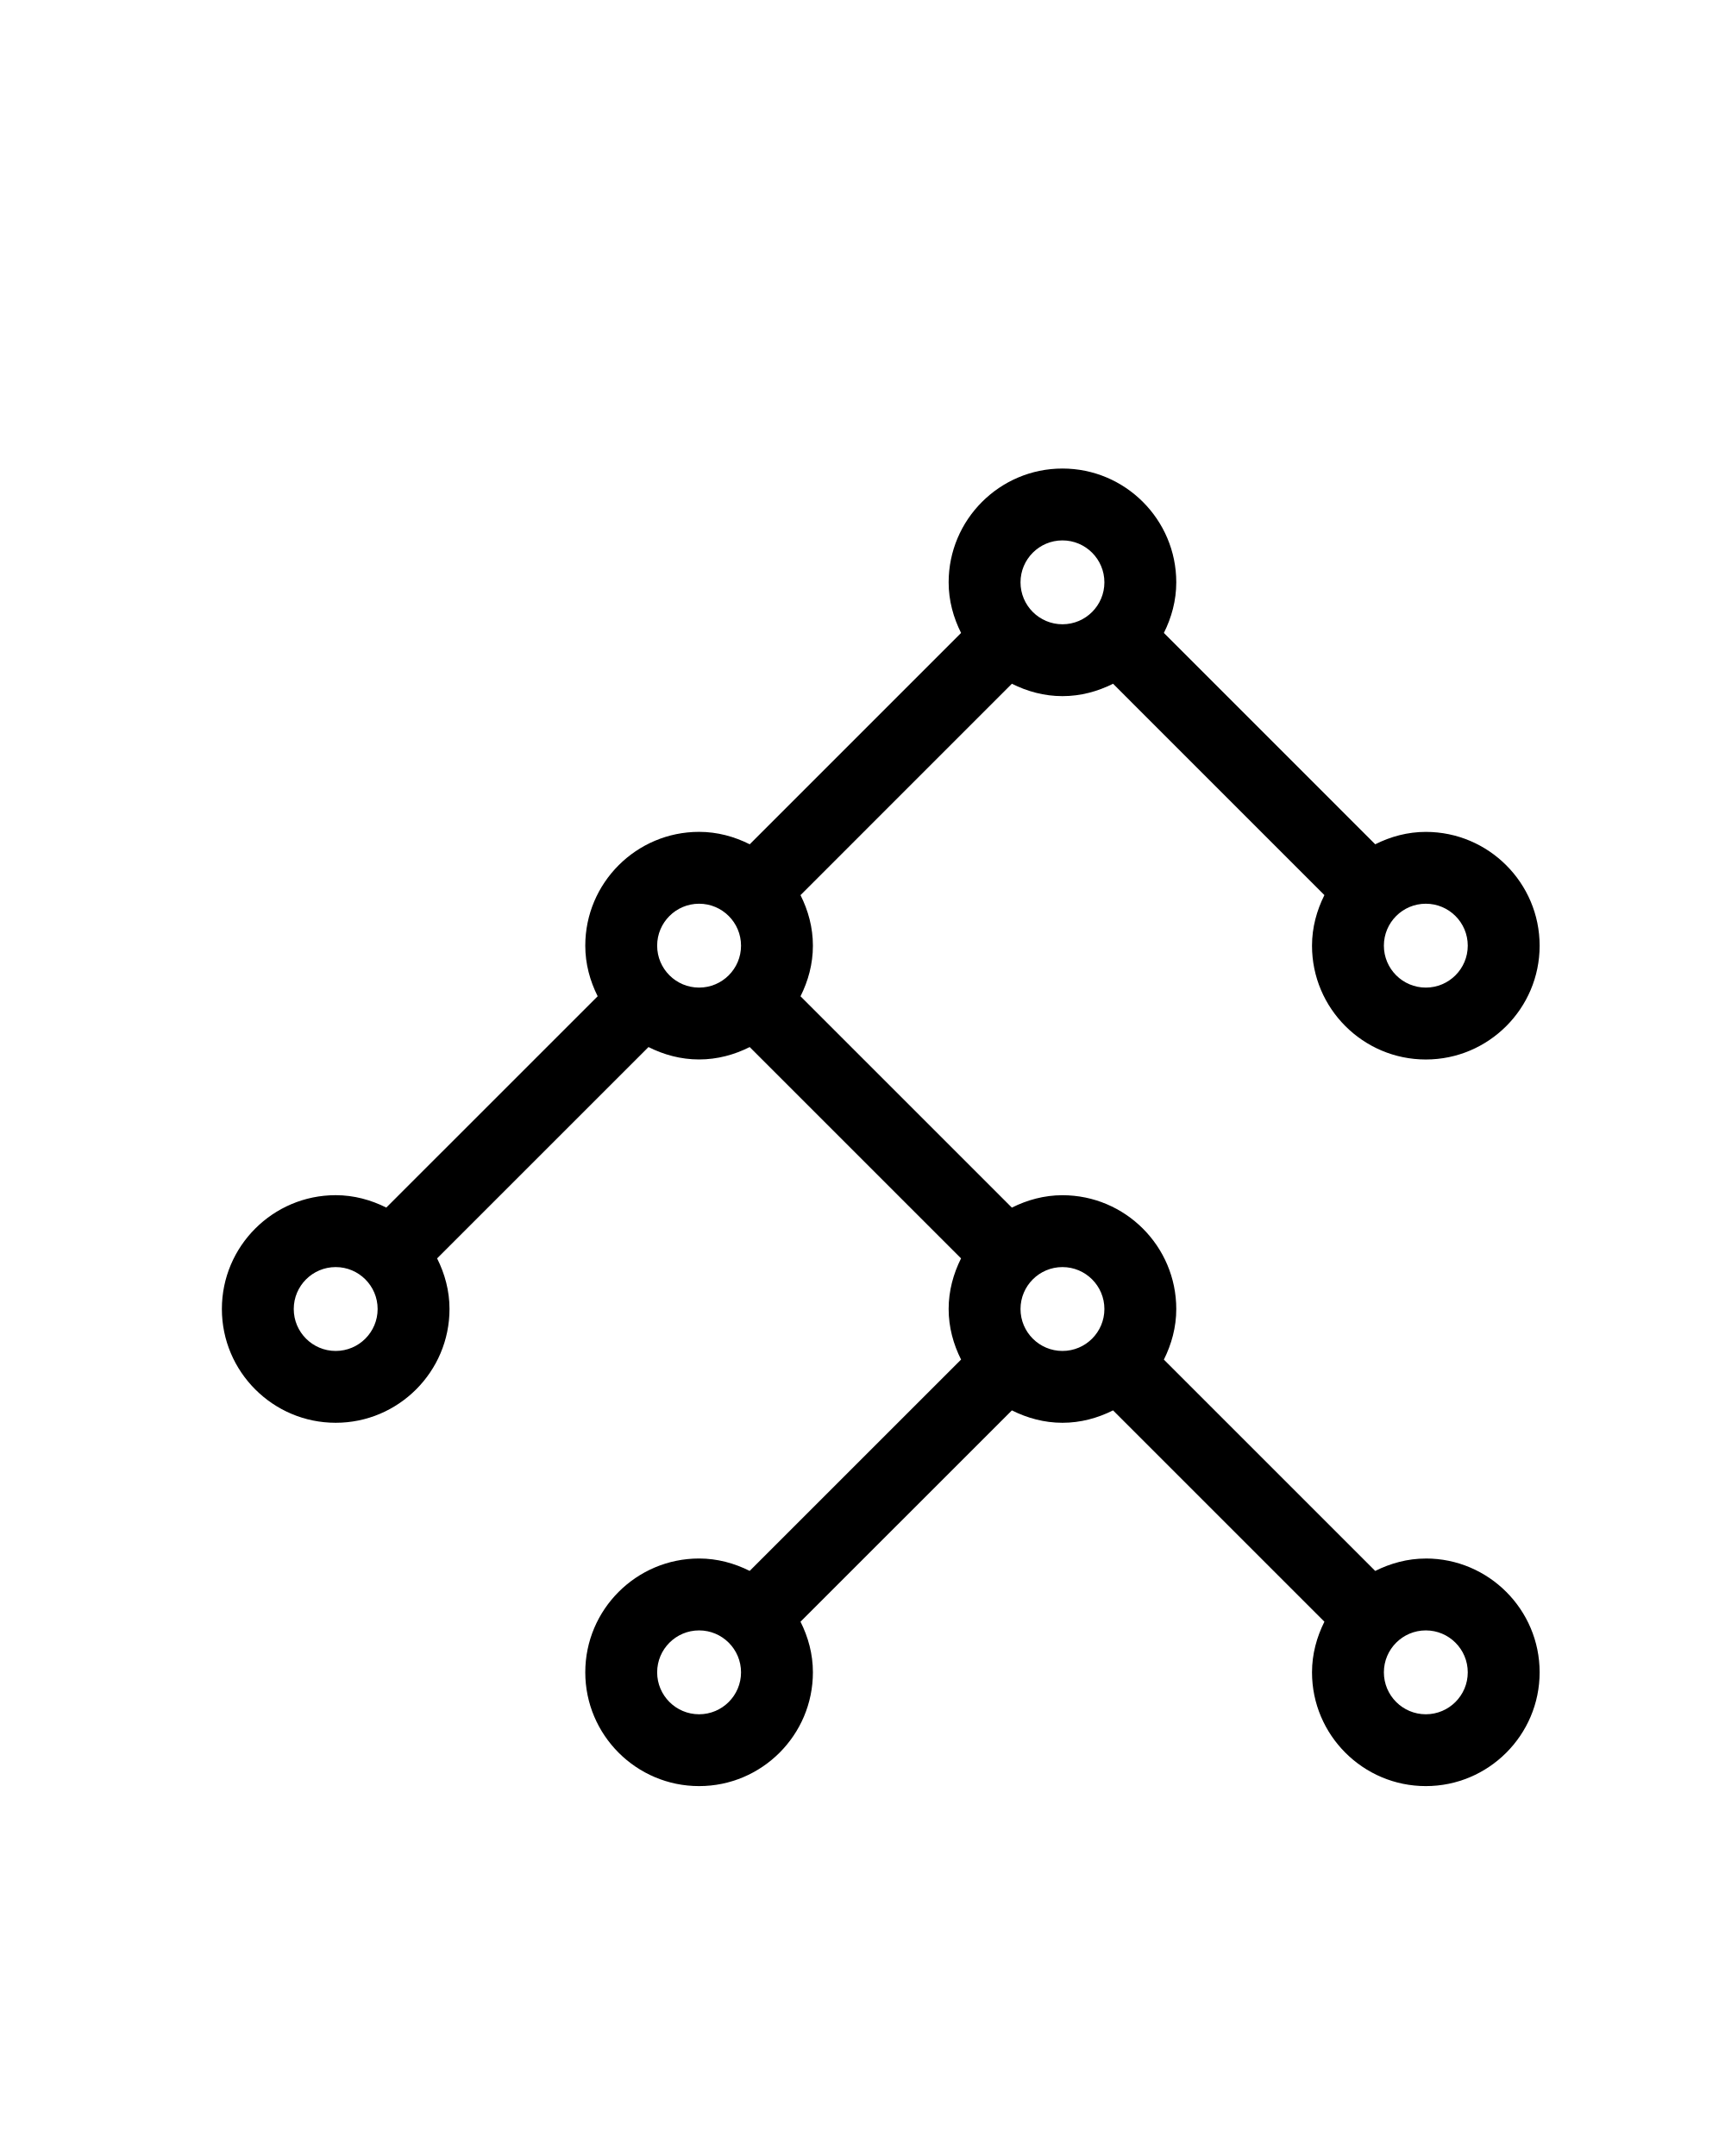
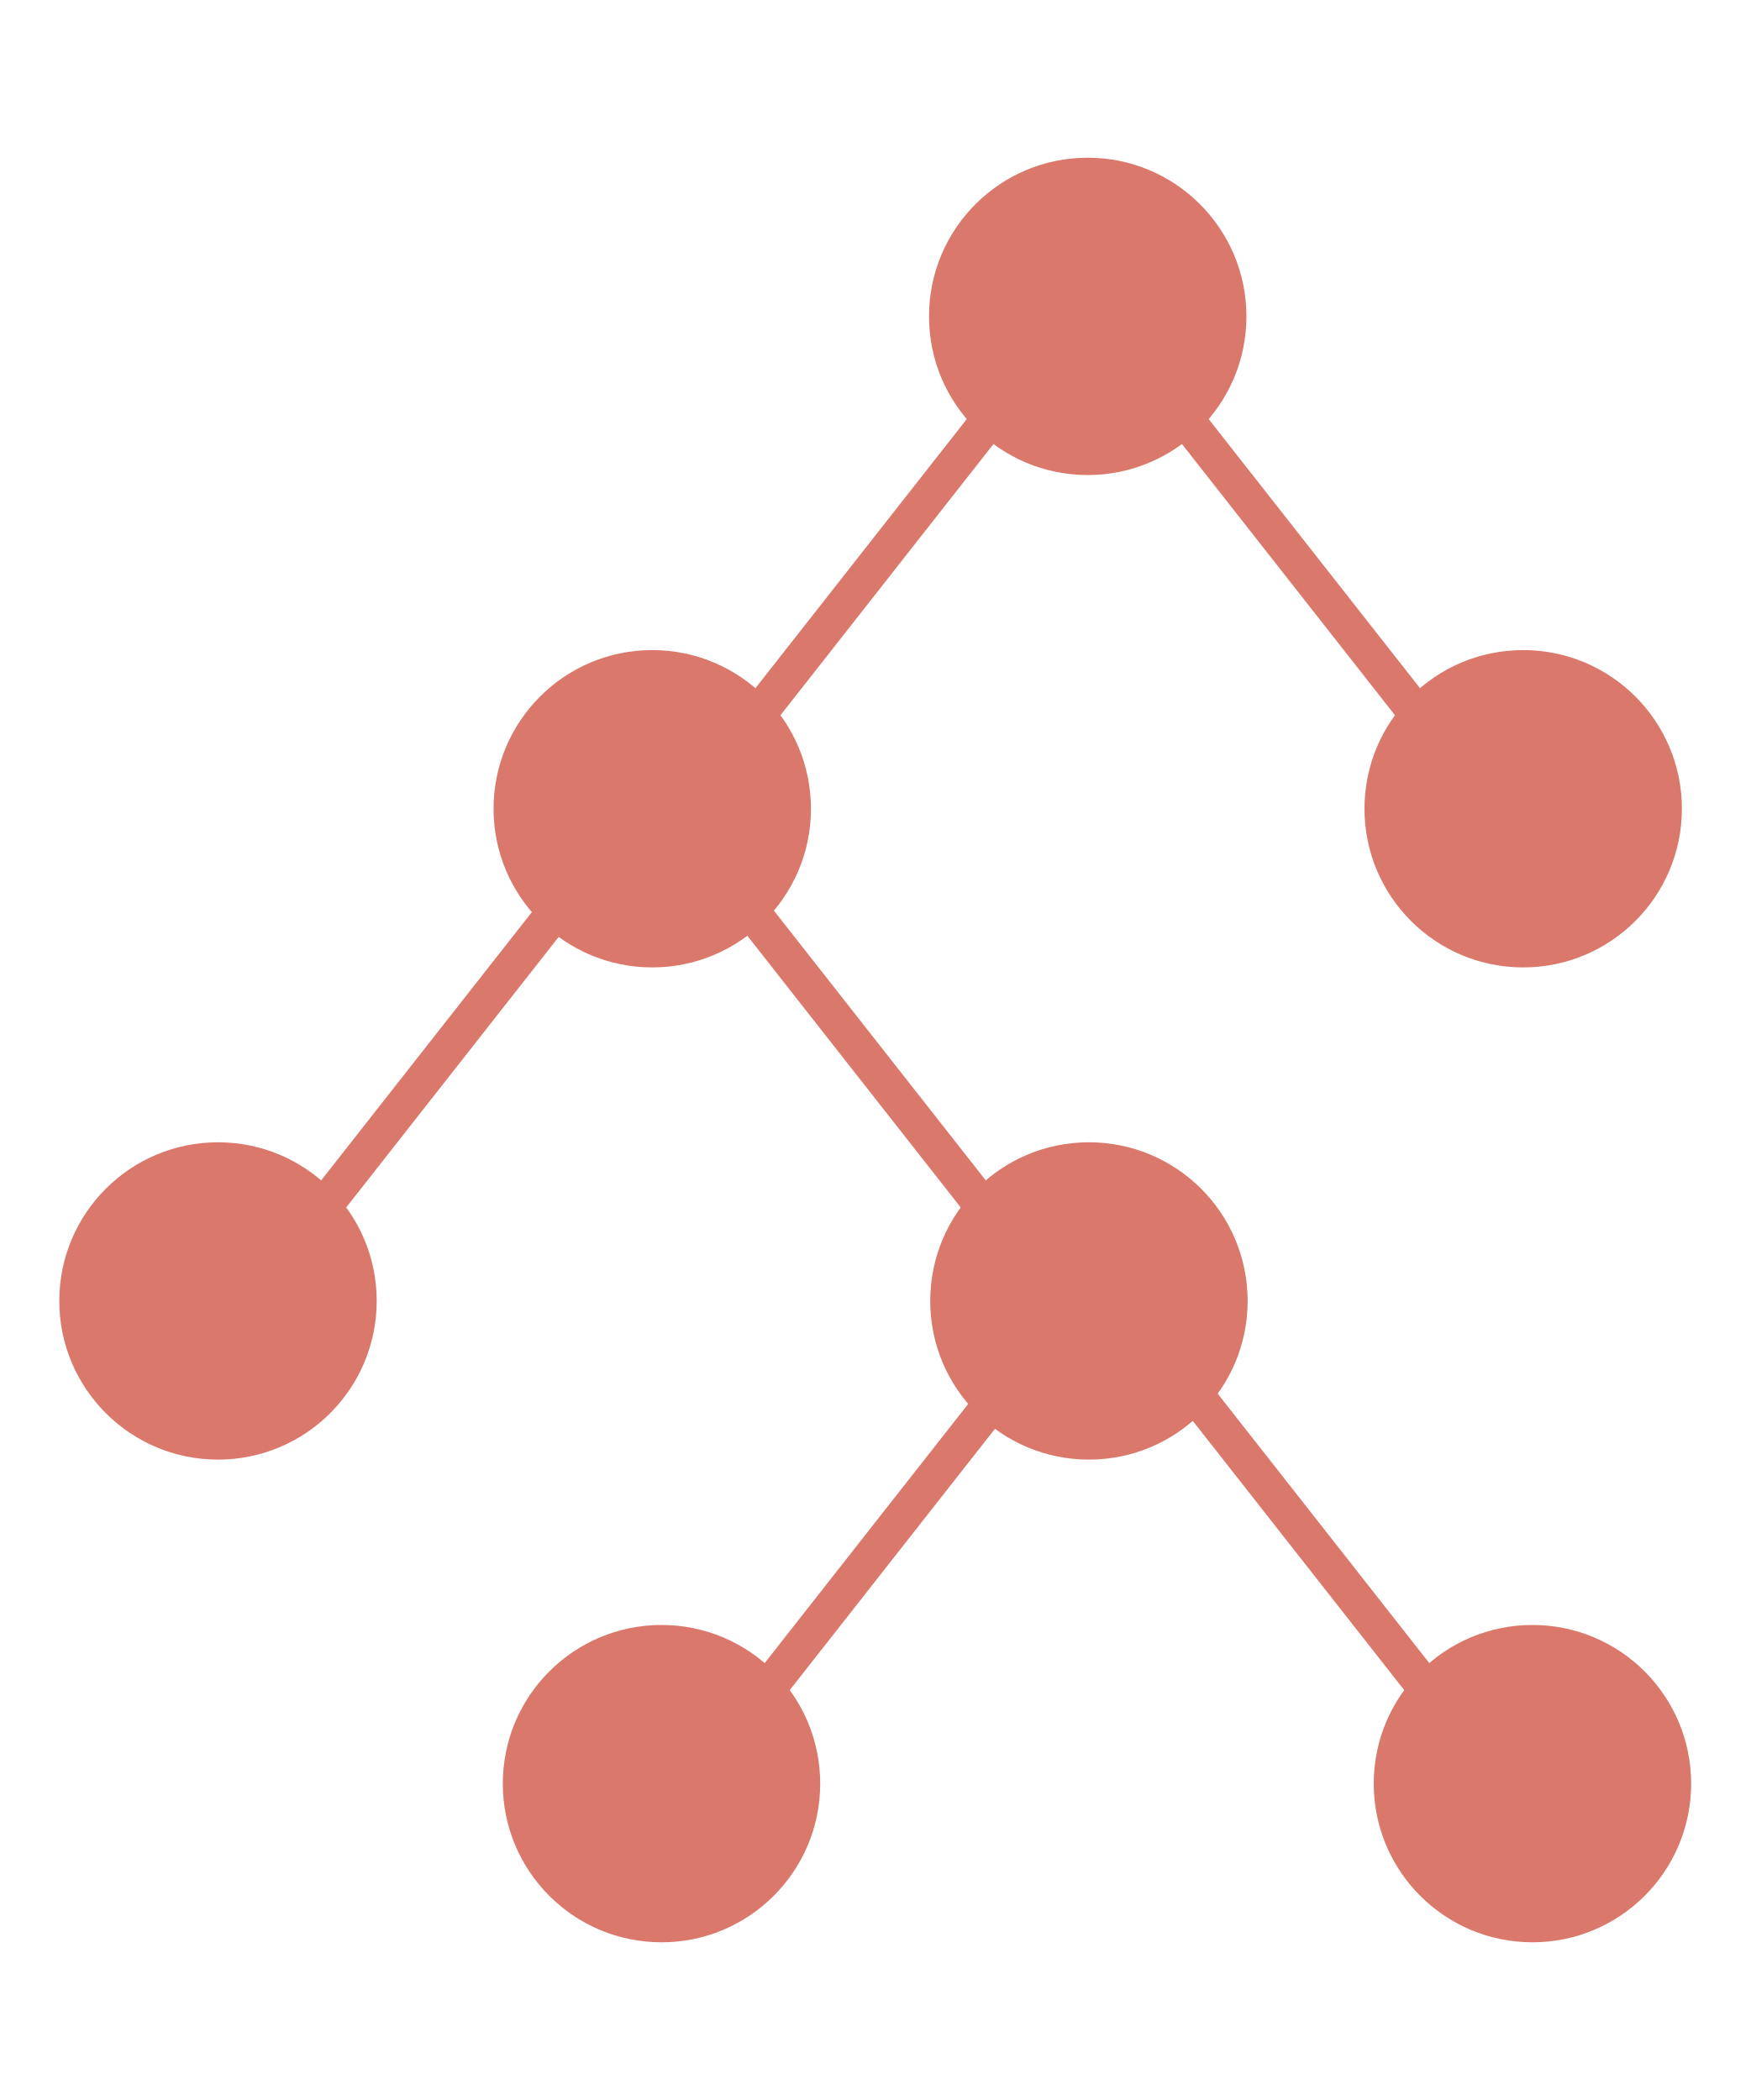
- <svg xmlns="http://www.w3.org/2000/svg" version="1.1" x="0px" y="0px" viewBox="0 0 48 60" style="enable-background:new 0 0 48 48;" xml:space="preserve" id="svg8">
-   <defs id="defs12" />
-   <path d="m 39.675,43.373 c -0.508,0 -0.981,0.132 -1.408,0.345 l -5.881,-5.881 c 0.213,-0.427 0.345,-0.9 0.345,-1.408 0,-1.746 -1.421,-3.167 -3.167,-3.167 -0.508,0 -0.981,0.132 -1.408,0.345 l -5.881,-5.881 c 0.214,-0.426 0.345,-0.9 0.345,-1.408 0,-0.508 -0.131,-0.981 -0.345,-1.407 l 5.882,-5.883 c 0.426,0.214 0.899,0.345 1.407,0.345 0.508,0 0.981,-0.131 1.408,-0.345 l 5.881,5.882 c -0.213,0.426 -0.345,0.9 -0.345,1.408 0,1.746 1.421,3.167 3.167,3.167 1.746,0 3.167,-1.421 3.167,-3.167 0,-1.746 -1.421,-3.167 -3.167,-3.167 -0.508,0 -0.981,0.131 -1.408,0.345 l -5.881,-5.882 c 0.213,-0.426 0.345,-0.9 0.345,-1.408 0,-1.746 -1.421,-3.167 -3.167,-3.167 -1.746,0 -3.167,1.421 -3.167,3.167 0,0.508 0.132,0.982 0.346,1.408 l -5.881,5.882 c -0.426,-0.214 -0.9,-0.346 -1.409,-0.346 -1.746,0 -3.167,1.421 -3.167,3.167 0,0.508 0.131,0.982 0.345,1.408 l -5.882,5.881 c -0.426,-0.213 -0.9,-0.345 -1.408,-0.345 -1.746,0 -3.167,1.421 -3.167,3.167 0,1.746 1.421,3.167 3.167,3.167 1.746,0 3.167,-1.421 3.167,-3.167 0,-0.508 -0.131,-0.981 -0.345,-1.408 l 5.882,-5.881 c 0.426,0.214 0.9,0.345 1.408,0.345 0.508,0 0.982,-0.131 1.408,-0.345 l 5.881,5.881 c -0.213,0.427 -0.345,0.9 -0.345,1.408 0,0.509 0.132,0.982 0.346,1.408 l -5.882,5.881 c -0.426,-0.213 -0.9,-0.345 -1.408,-0.345 -1.746,0 -3.167,1.421 -3.167,3.167 0,1.746 1.421,3.167 3.167,3.167 1.746,0 3.167,-1.421 3.167,-3.167 0,-0.508 -0.131,-0.981 -0.345,-1.408 l 5.882,-5.881 c 0.426,0.213 0.899,0.345 1.407,0.345 0.508,0 0.981,-0.132 1.408,-0.345 l 5.881,5.881 c -0.213,0.427 -0.345,0.9 -0.345,1.408 0,1.746 1.421,3.167 3.167,3.167 1.746,0 3.167,-1.421 3.167,-3.167 0,-1.746 -1.421,-3.167 -3.167,-3.167 z m 1.167,-17.056 c 0,0.644 -0.523,1.167 -1.167,1.167 -0.644,0 -1.167,-0.523 -1.167,-1.167 0,-0.644 0.523,-1.167 1.167,-1.167 0.644,0 1.167,0.523 1.167,1.167 z m -11.278,-11.278 c 0.644,0 1.167,0.523 1.167,1.167 0,0.644 -0.523,1.167 -1.167,1.167 -0.644,0 -1.167,-0.523 -1.167,-1.167 0,-0.644 0.523,-1.167 1.167,-1.167 z M 9.341,37.596 c -0.644,0 -1.167,-0.523 -1.167,-1.167 0,-0.644 0.523,-1.167 1.167,-1.167 0.644,0 1.167,0.523 1.167,1.167 0,0.644 -0.523,1.167 -1.167,1.167 z M 18.286,26.317 c 0,-0.644 0.523,-1.167 1.167,-1.167 0.644,0 1.167,0.523 1.167,1.167 0,0.644 -0.523,1.167 -1.167,1.167 -0.644,0 -1.167,-0.523 -1.167,-1.167 z m 1.167,21.39 c -0.644,0 -1.167,-0.523 -1.167,-1.167 0,-0.644 0.523,-1.167 1.167,-1.167 0.644,0 1.167,0.523 1.167,1.167 0,0.644 -0.523,1.167 -1.167,1.167 z m 8.944,-11.278 c 0,-0.644 0.523,-1.167 1.167,-1.167 0.644,0 1.167,0.523 1.167,1.167 0,0.644 -0.523,1.167 -1.167,1.167 -0.644,0 -1.167,-0.523 -1.167,-1.167 z m 11.278,11.278 c -0.644,0 -1.167,-0.523 -1.167,-1.167 0,-0.644 0.523,-1.167 1.167,-1.167 0.644,0 1.167,0.523 1.167,1.167 0,0.644 -0.523,1.167 -1.167,1.167 z" id="path2" />
+ <svg xmlns="http://www.w3.org/2000/svg" width="250mm" height="300mm" viewBox="0 0 250 300" version="1.1" id="svg8">
+   <defs id="defs2" />
+   <g id="layer1" transform="translate(0,3)">
+     <g id="g1420" transform="translate(13.20031,21.79778)">
+       <g id="g970" transform="translate(31.5893,11.04087)">
+         <circle style="fill:#da786c;fill-opacity:1;stroke:#da786c;stroke-width:1.5;stroke-miterlimit:4;stroke-dasharray:none;stroke-opacity:1" id="path823-9" cx="48.366" cy="79.697" r="21.916" />
+         <circle style="fill:#da786c;fill-opacity:1;stroke:#da786c;stroke-width:1.5;stroke-miterlimit:4;stroke-dasharray:none;stroke-opacity:1" id="path823-8-7" cx="172.754" cy="79.697" r="21.916" />
+         <circle style="fill:#da786c;fill-opacity:1;stroke:#da786c;stroke-width:1.5;stroke-miterlimit:4;stroke-dasharray:none;stroke-opacity:1" id="path823" cx="110.56" cy="9.357" r="21.916" />
+         <rect style="fill:#da786c;fill-opacity:1;stroke:#da786c;stroke-width:4.244;stroke-miterlimit:4;stroke-dasharray:none;stroke-opacity:1" id="rect1278" width="111.138" height="0.956" x="57.941" y="-83.584" transform="rotate(51.8628)" />
+         <rect style="fill:#da786c;fill-opacity:1;stroke:#da786c;stroke-width:4.244;stroke-miterlimit:4;stroke-dasharray:none;stroke-opacity:1" id="rect1278-6" width="111.138" height="0.956" x="-78.611" y="90.334" transform="matrix(-0.6175466,0.7865343,0.7865343,0.6175466,0,0)" />
+         <circle style="fill:#da786c;fill-opacity:1;stroke:#da786c;stroke-width:1.5;stroke-miterlimit:4;stroke-dasharray:none;stroke-opacity:1" id="path823-9-2" cx="-13.655" cy="150.011" r="21.916" />
+         <circle style="fill:#da786c;fill-opacity:1;stroke:#da786c;stroke-width:1.5;stroke-miterlimit:4;stroke-dasharray:none;stroke-opacity:1" id="path823-8-7-5" cx="110.733" cy="150.011" r="21.916" />
+         <rect style="fill:#da786c;fill-opacity:1;stroke:#da786c;stroke-width:4.244;stroke-miterlimit:4;stroke-dasharray:none;stroke-opacity:1" id="rect1278-2" width="111.138" height="0.956" x="74.944" y="8.62" transform="rotate(51.8628)" />
+         <rect style="fill:#da786c;fill-opacity:1;stroke:#da786c;stroke-width:4.244;stroke-miterlimit:4;stroke-dasharray:none;stroke-opacity:1" id="rect1278-6-8" width="111.138" height="0.956" x="14.994" y="84.975" transform="matrix(-0.6175466,0.7865343,0.7865343,0.6175466,0,0)" />
+         <circle style="fill:#da786c;fill-opacity:1;stroke:#da786c;stroke-width:1.5;stroke-miterlimit:4;stroke-dasharray:none;stroke-opacity:1" id="path823-9-8" cx="49.688" cy="218.966" r="21.916" />
+         <circle style="fill:#da786c;fill-opacity:1;stroke:#da786c;stroke-width:1.5;stroke-miterlimit:4;stroke-dasharray:none;stroke-opacity:1" id="path823-8-7-0" cx="174.076" cy="218.966" r="21.916" />
+         <rect style="fill:#da786c;fill-opacity:1;stroke:#da786c;stroke-width:4.244;stroke-miterlimit:4;stroke-dasharray:none;stroke-opacity:1" id="rect1278-64" width="111.138" height="0.956" x="168.297" y="1.381" transform="rotate(51.8628)" />
+         <rect style="fill:#da786c;fill-opacity:1;stroke:#da786c;stroke-width:4.244;stroke-miterlimit:4;stroke-dasharray:none;stroke-opacity:1" id="rect1278-6-4" width="111.138" height="0.956" x="30.113" y="177.379" transform="matrix(-0.6175466,0.7865343,0.7865343,0.6175466,0,0)" />
+       </g>
+     </g>
+   </g>
</svg>
